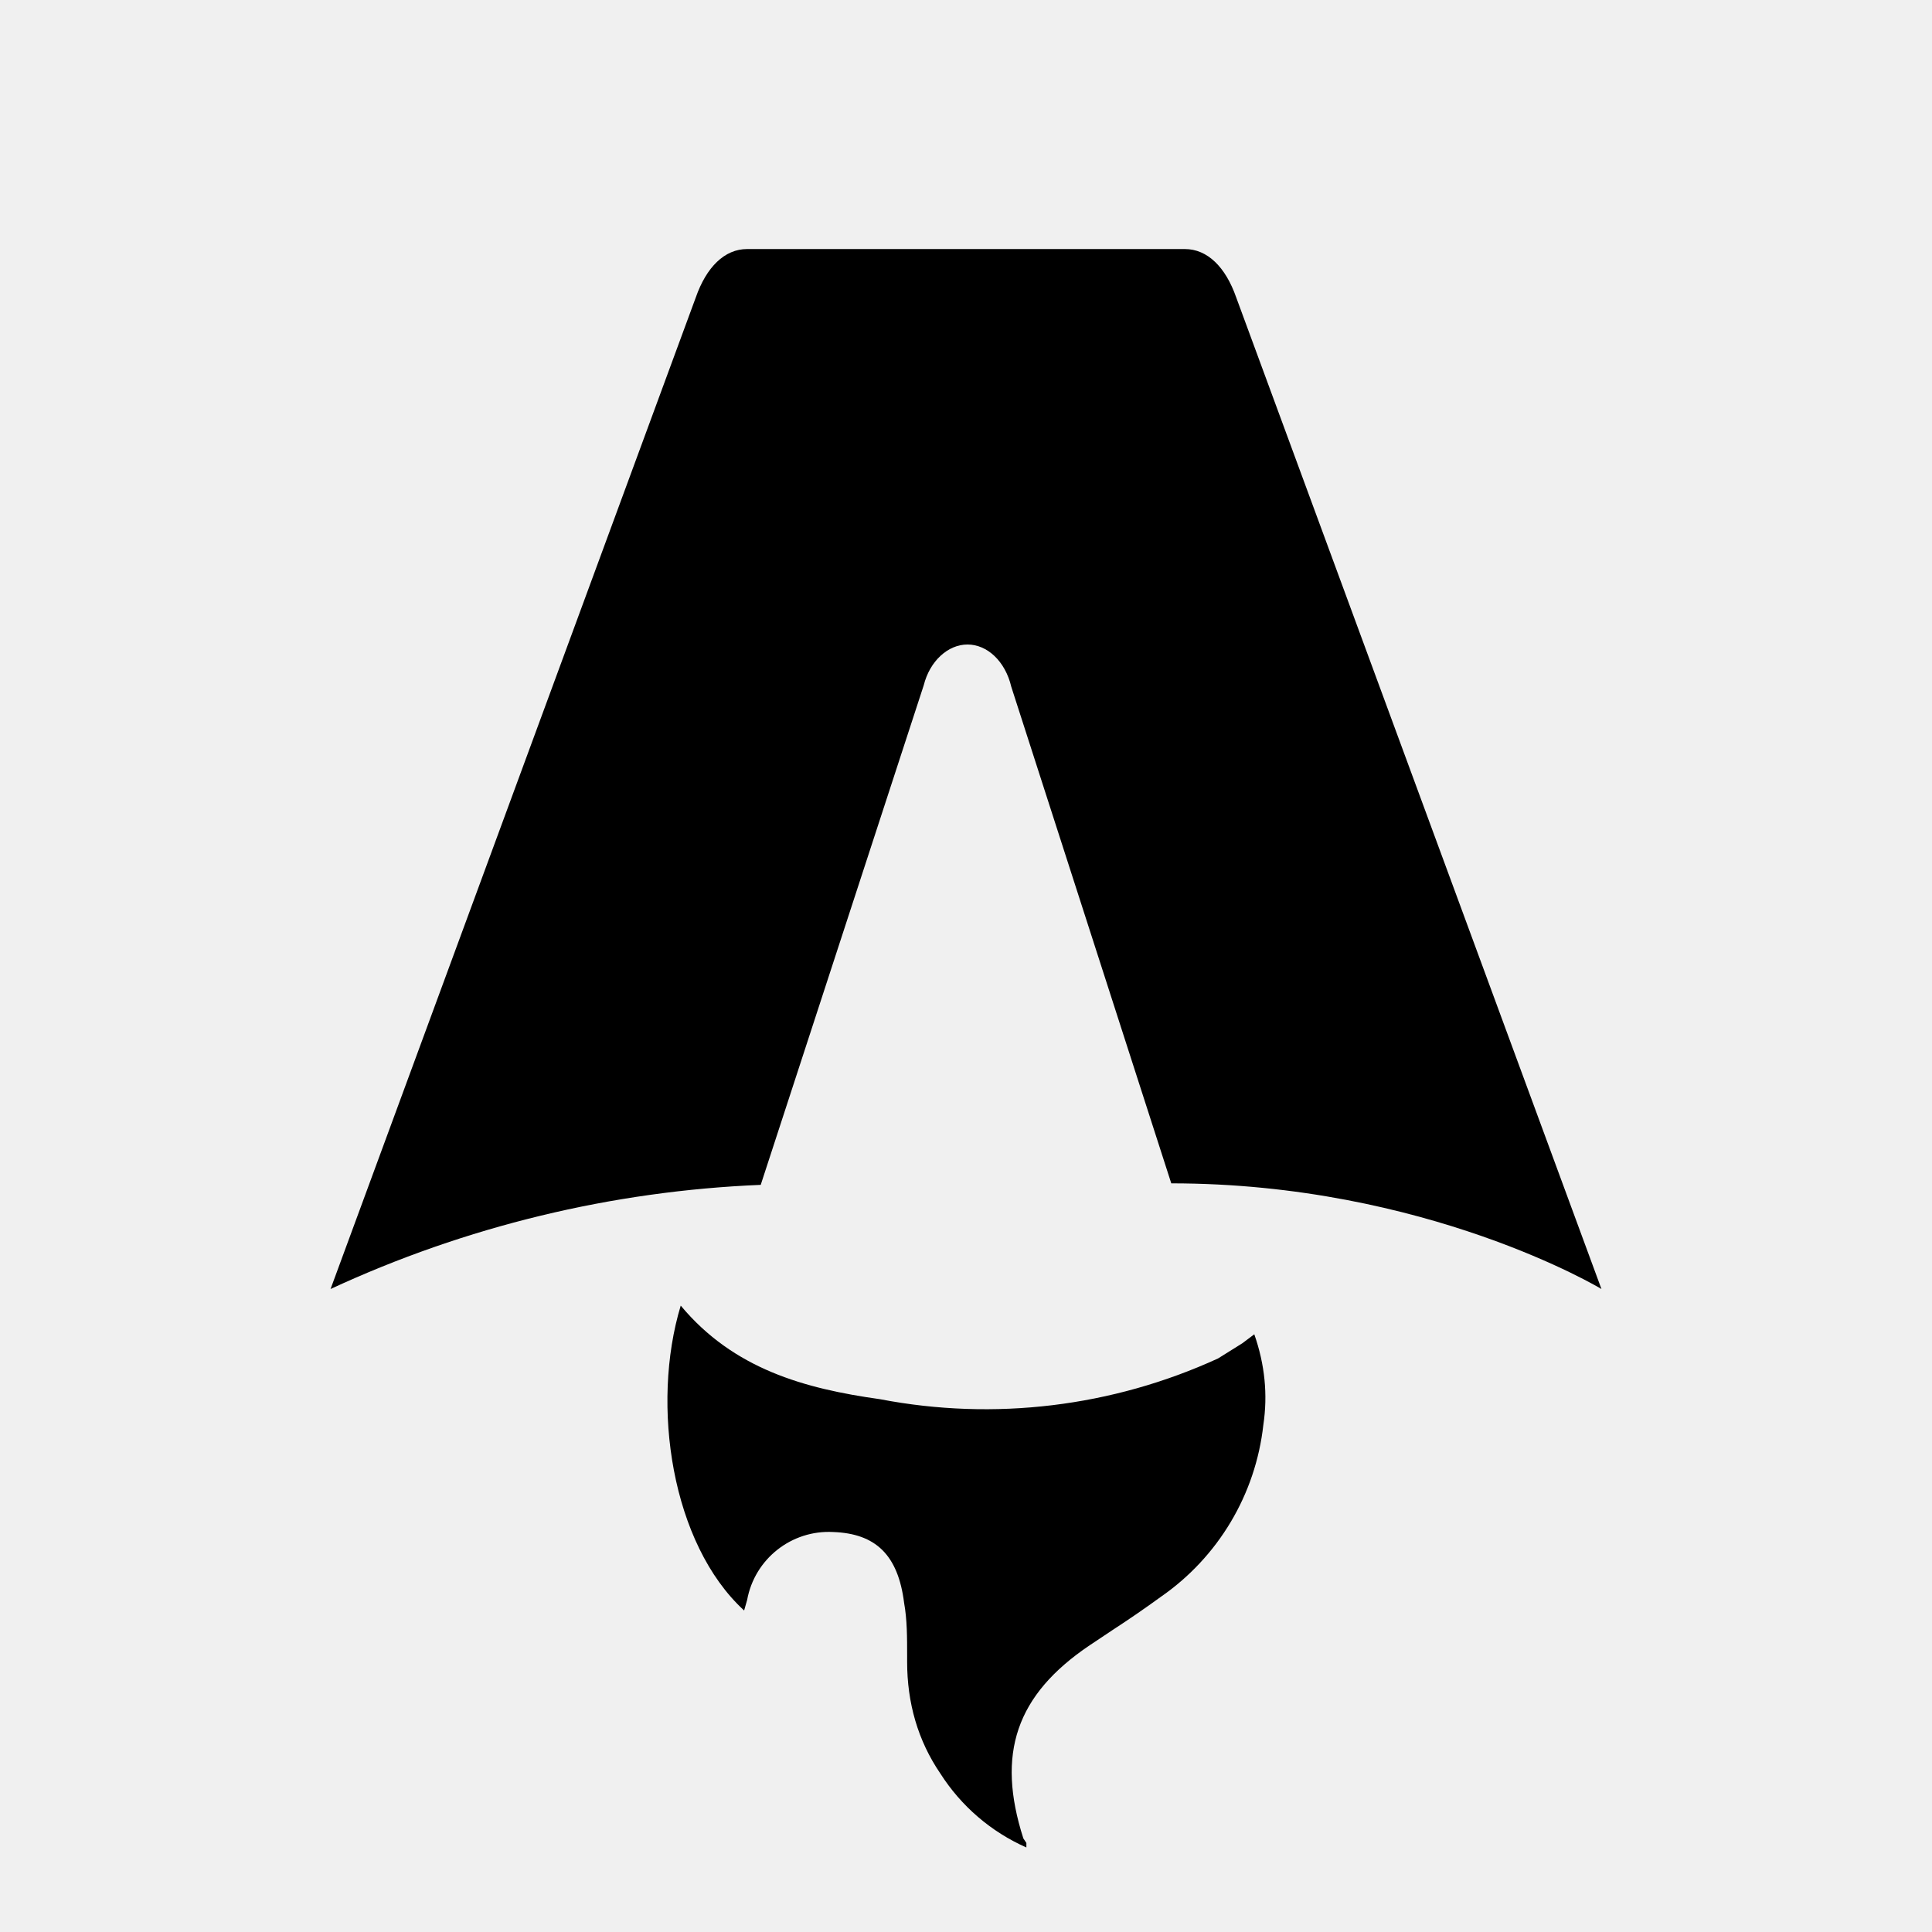
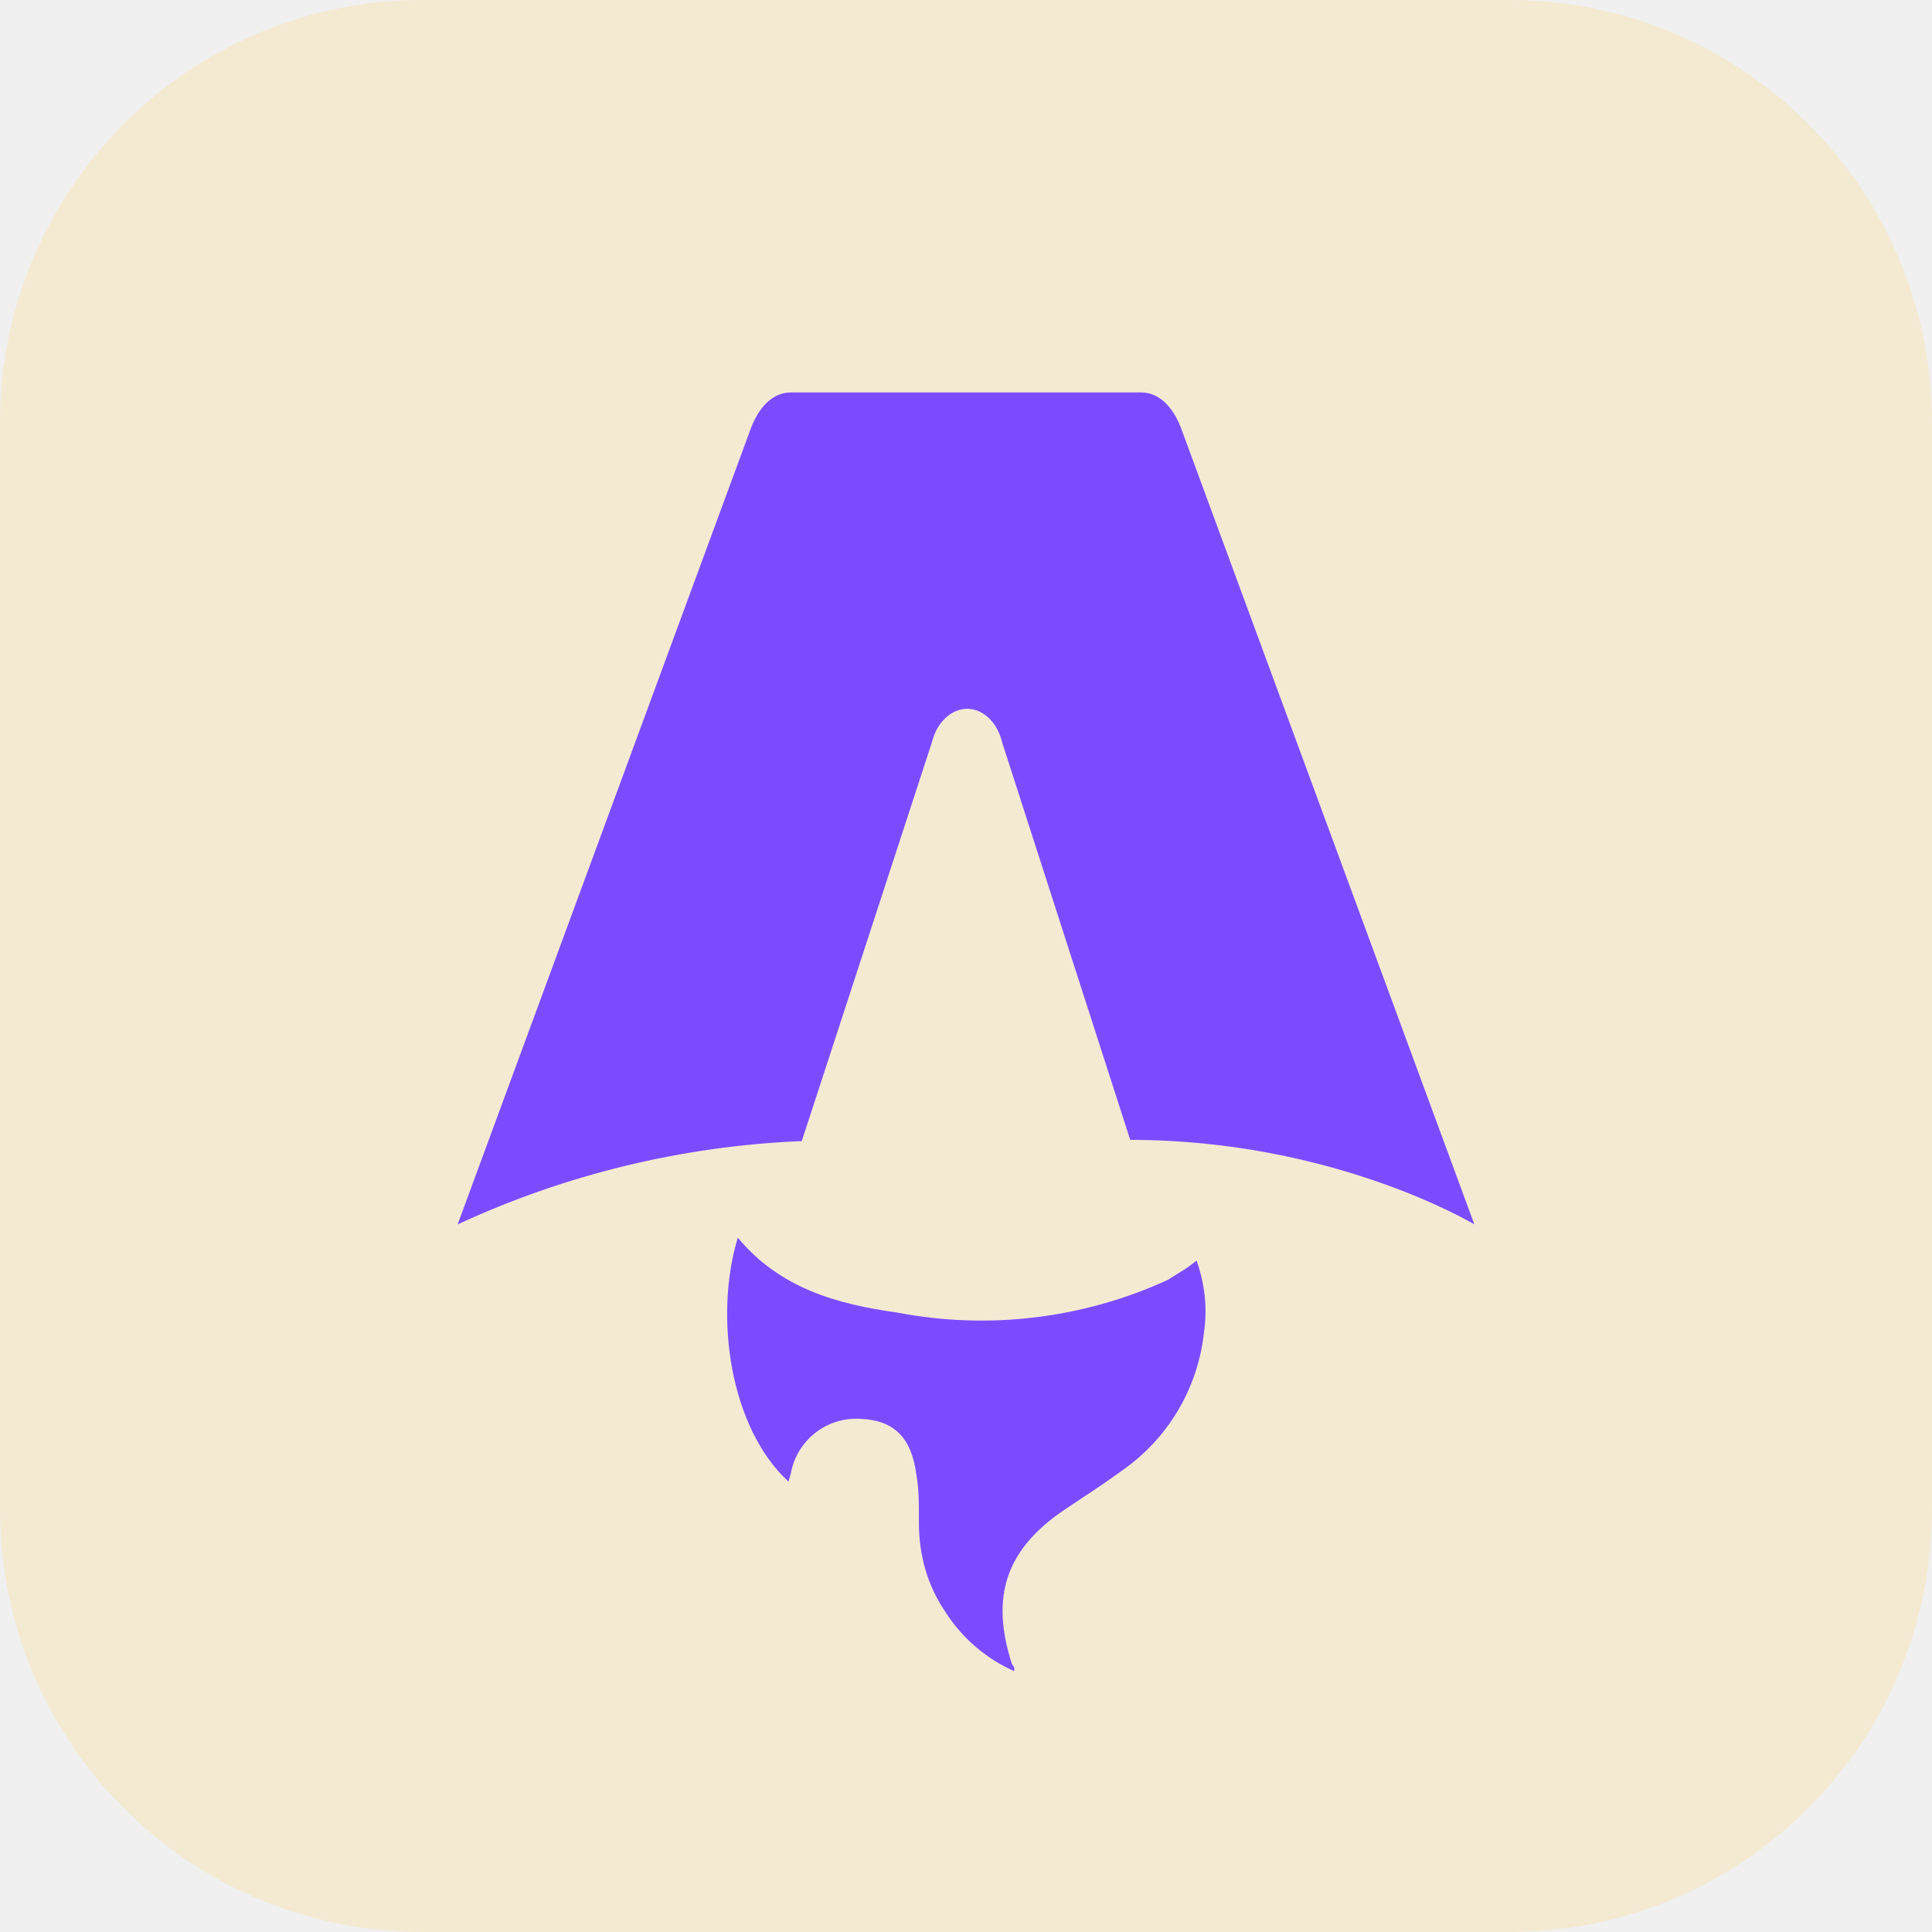
- <svg xmlns="http://www.w3.org/2000/svg" fill="none" viewBox="0 0 128 128">
-   <path d="M50.4 78.5a75.1 75.1 0 0 0-28.5 6.9l24.2-65.7c.7-2 1.9-3.2 3.4-3.2h29c1.5 0 2.7 1.2 3.4 3.2l24.2 65.7s-11.6-7-28.5-7L67 45.5c-.4-1.7-1.6-2.8-2.9-2.8-1.3 0-2.5 1.1-2.9 2.7L50.4 78.5Zm-1.1 28.2Zm-4.2-20.2c-2 6.6-.6 15.8 4.2 20.2a17.5 17.5 0 0 1 .2-.7 5.5 5.5 0 0 1 5.7-4.5c2.8.1 4.3 1.5 4.7 4.7.2 1.1.2 2.3.2 3.5v.4c0 2.7.7 5.2 2.2 7.4a13 13 0 0 0 5.7 4.9v-.3l-.2-.3c-1.8-5.6-.5-9.5 4.4-12.8l1.5-1a73 73 0 0 0 3.2-2.2 16 16 0 0 0 6.8-11.4c.3-2 .1-4-.6-6l-.8.6-1.6 1a37 37 0 0 1-22.4 2.7c-5-.7-9.7-2-13.2-6.2Z" />
-   <style>
-         path { fill: #000; }
-         @media (prefers-color-scheme: dark) {
-             path { fill: #FFF; }
-         }
-     </style>
+ <svg xmlns="http://www.w3.org/2000/svg" viewBox="0 0 128 128">
+   <rect width="128" height="128" rx="28" fill="#f4ead2" />
+   <g transform="translate(64 64) scale(0.8) translate(-64 -64)">
+     <path d="M50.4 78.5a75.1 75.1 0 0 0-28.5 6.9l24.2-65.7c.7-2 1.9-3.2 3.4-3.2h29c1.5 0 2.7 1.2 3.4 3.2l24.2 65.7s-11.6-7-28.5-7L67 45.5c-.4-1.7-1.6-2.8-2.9-2.8-1.3 0-2.5 1.1-2.9 2.7L50.4 78.5Zm-1.1 28.2Zm-4.2-20.2c-2 6.6-.6 15.8 4.2 20.2a17.5 17.5 0 0 1 .2-.7 5.5 5.5 0 0 1 5.7-4.5c2.8.1 4.3 1.5 4.7 4.7.2 1.1.2 2.3.2 3.5v.4c0 2.7.7 5.2 2.2 7.4a13 13 0 0 0 5.7 4.9v-.3l-.2-.3c-1.8-5.6-.5-9.5 4.4-12.8l1.5-1a73 73 0 0 0 3.2-2.2 16 16 0 0 0 6.8-11.4c.3-2 .1-4-.6-6l-.8.6-1.6 1a37 37 0 0 1-22.4 2.7c-5-.7-9.7-2-13.2-6.2Z" fill="#7b4cff" />
+   </g>
</svg>
